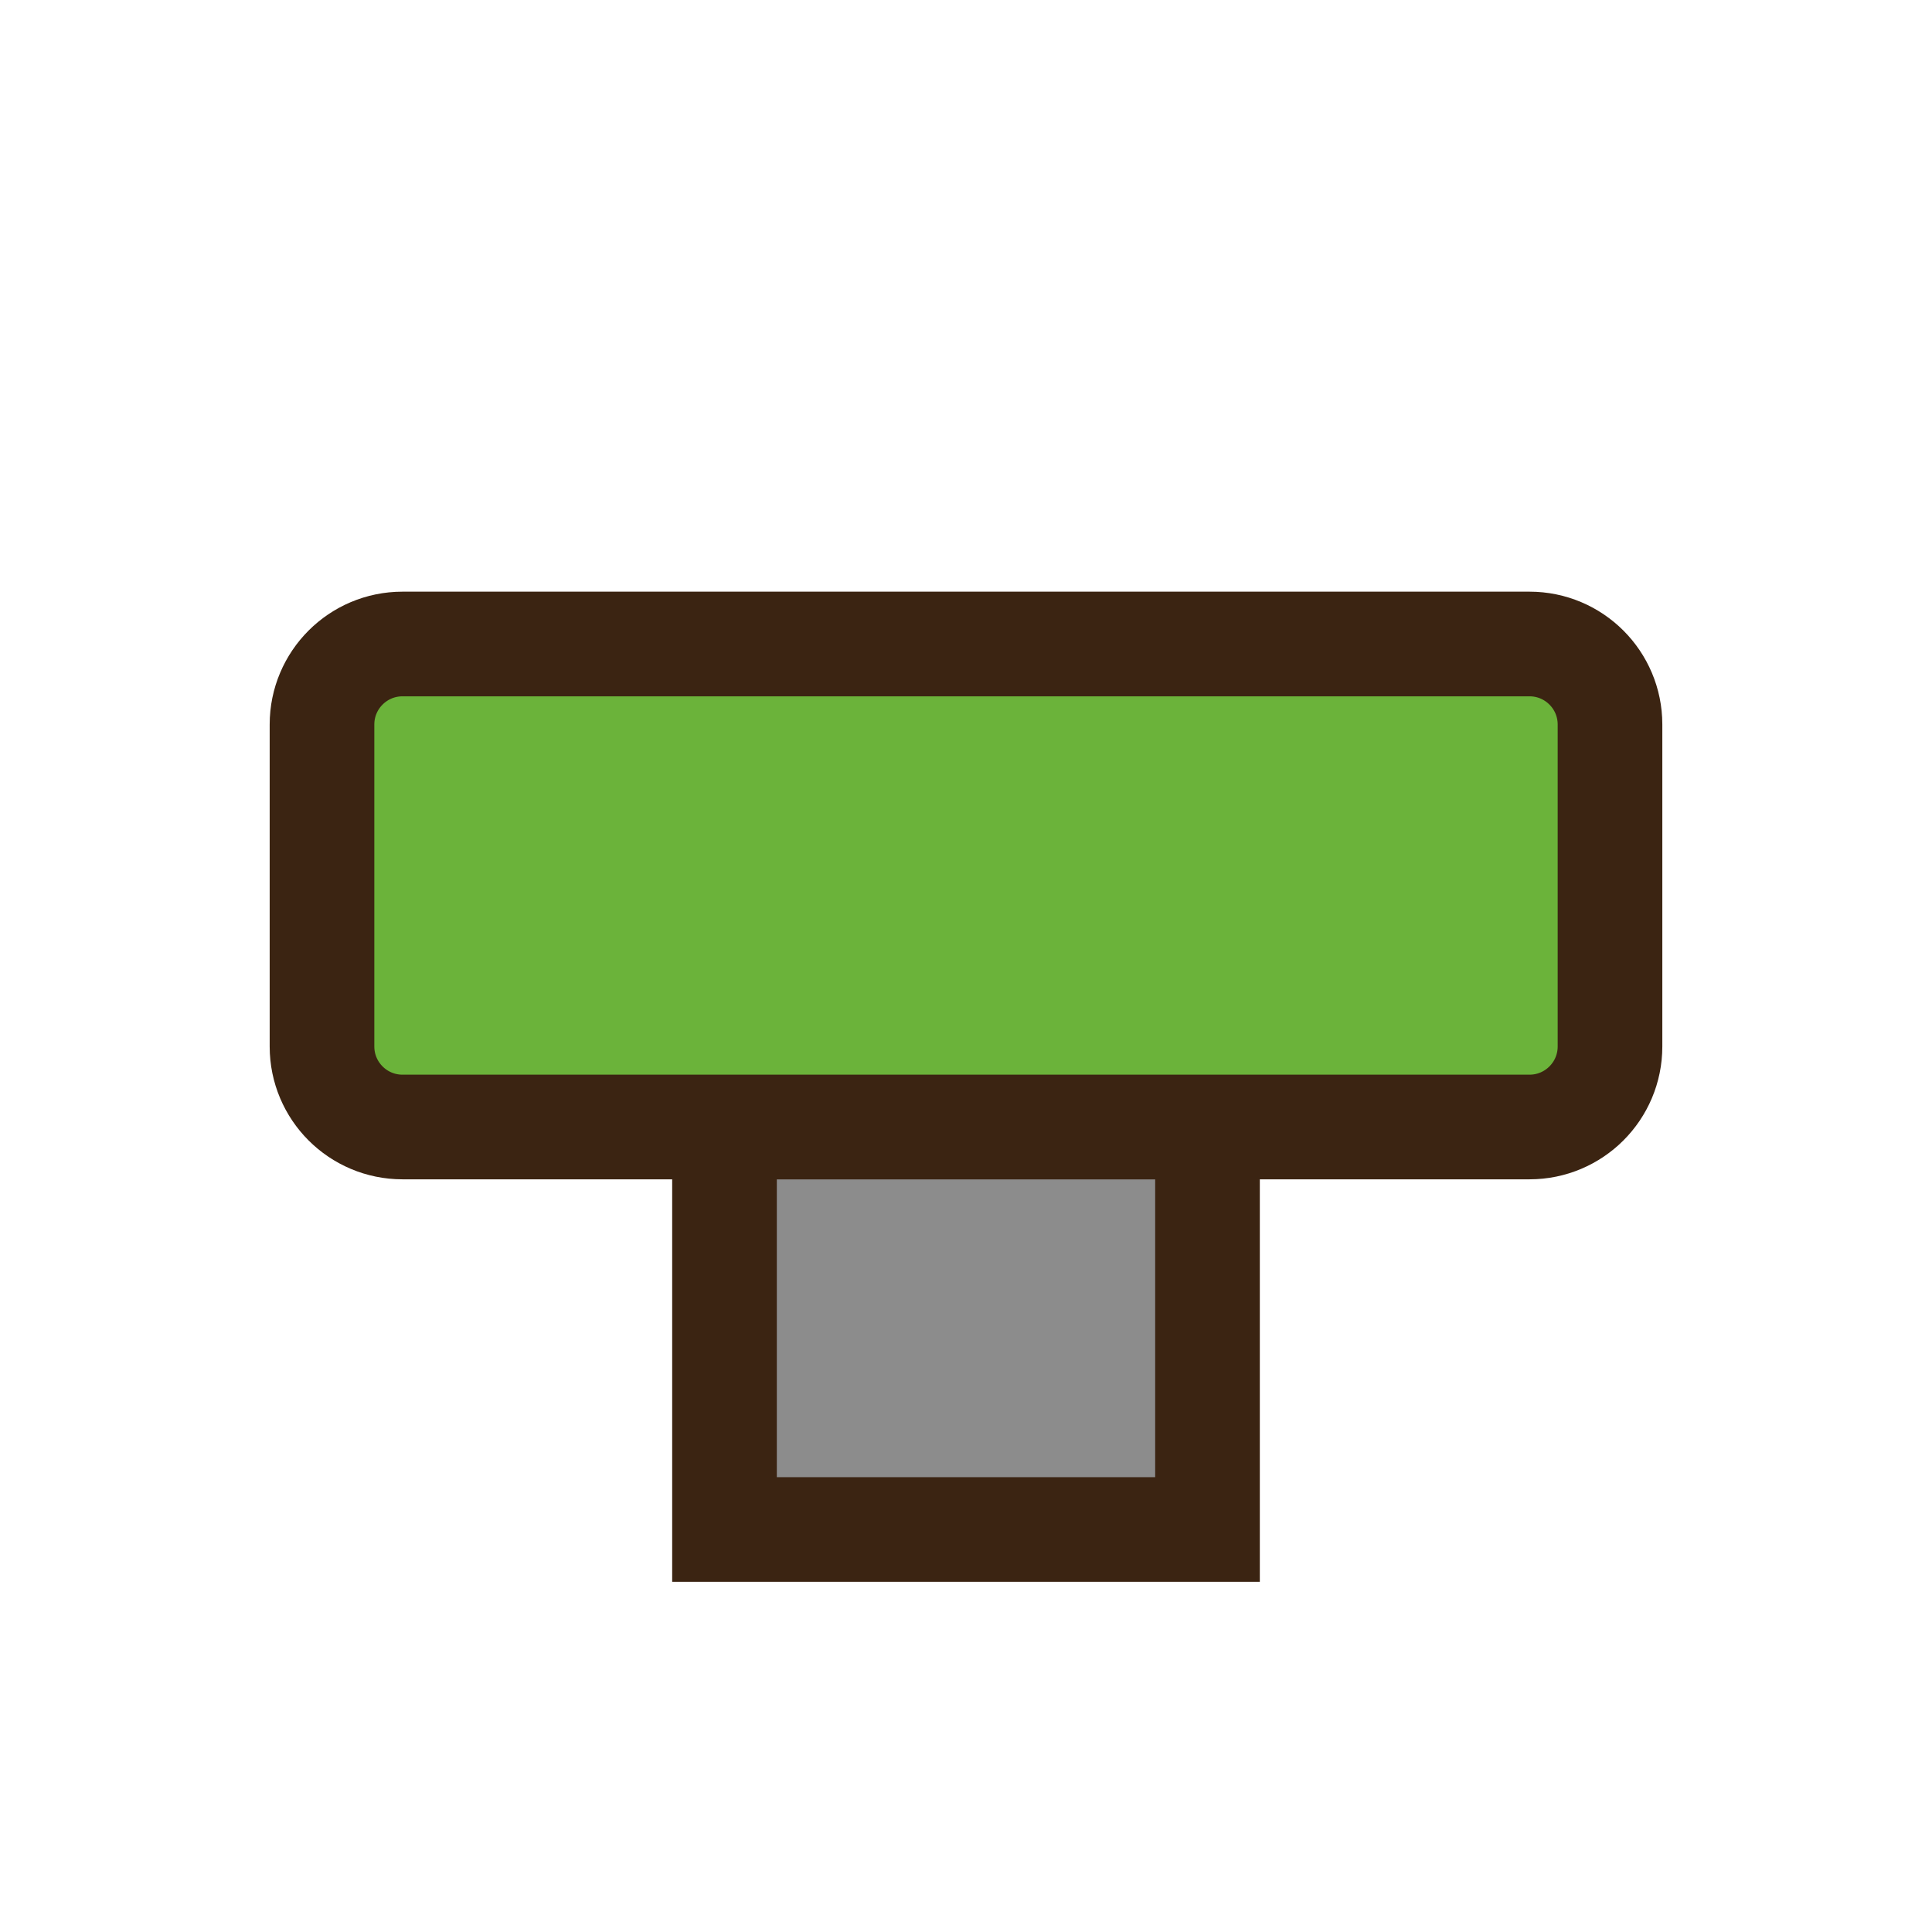
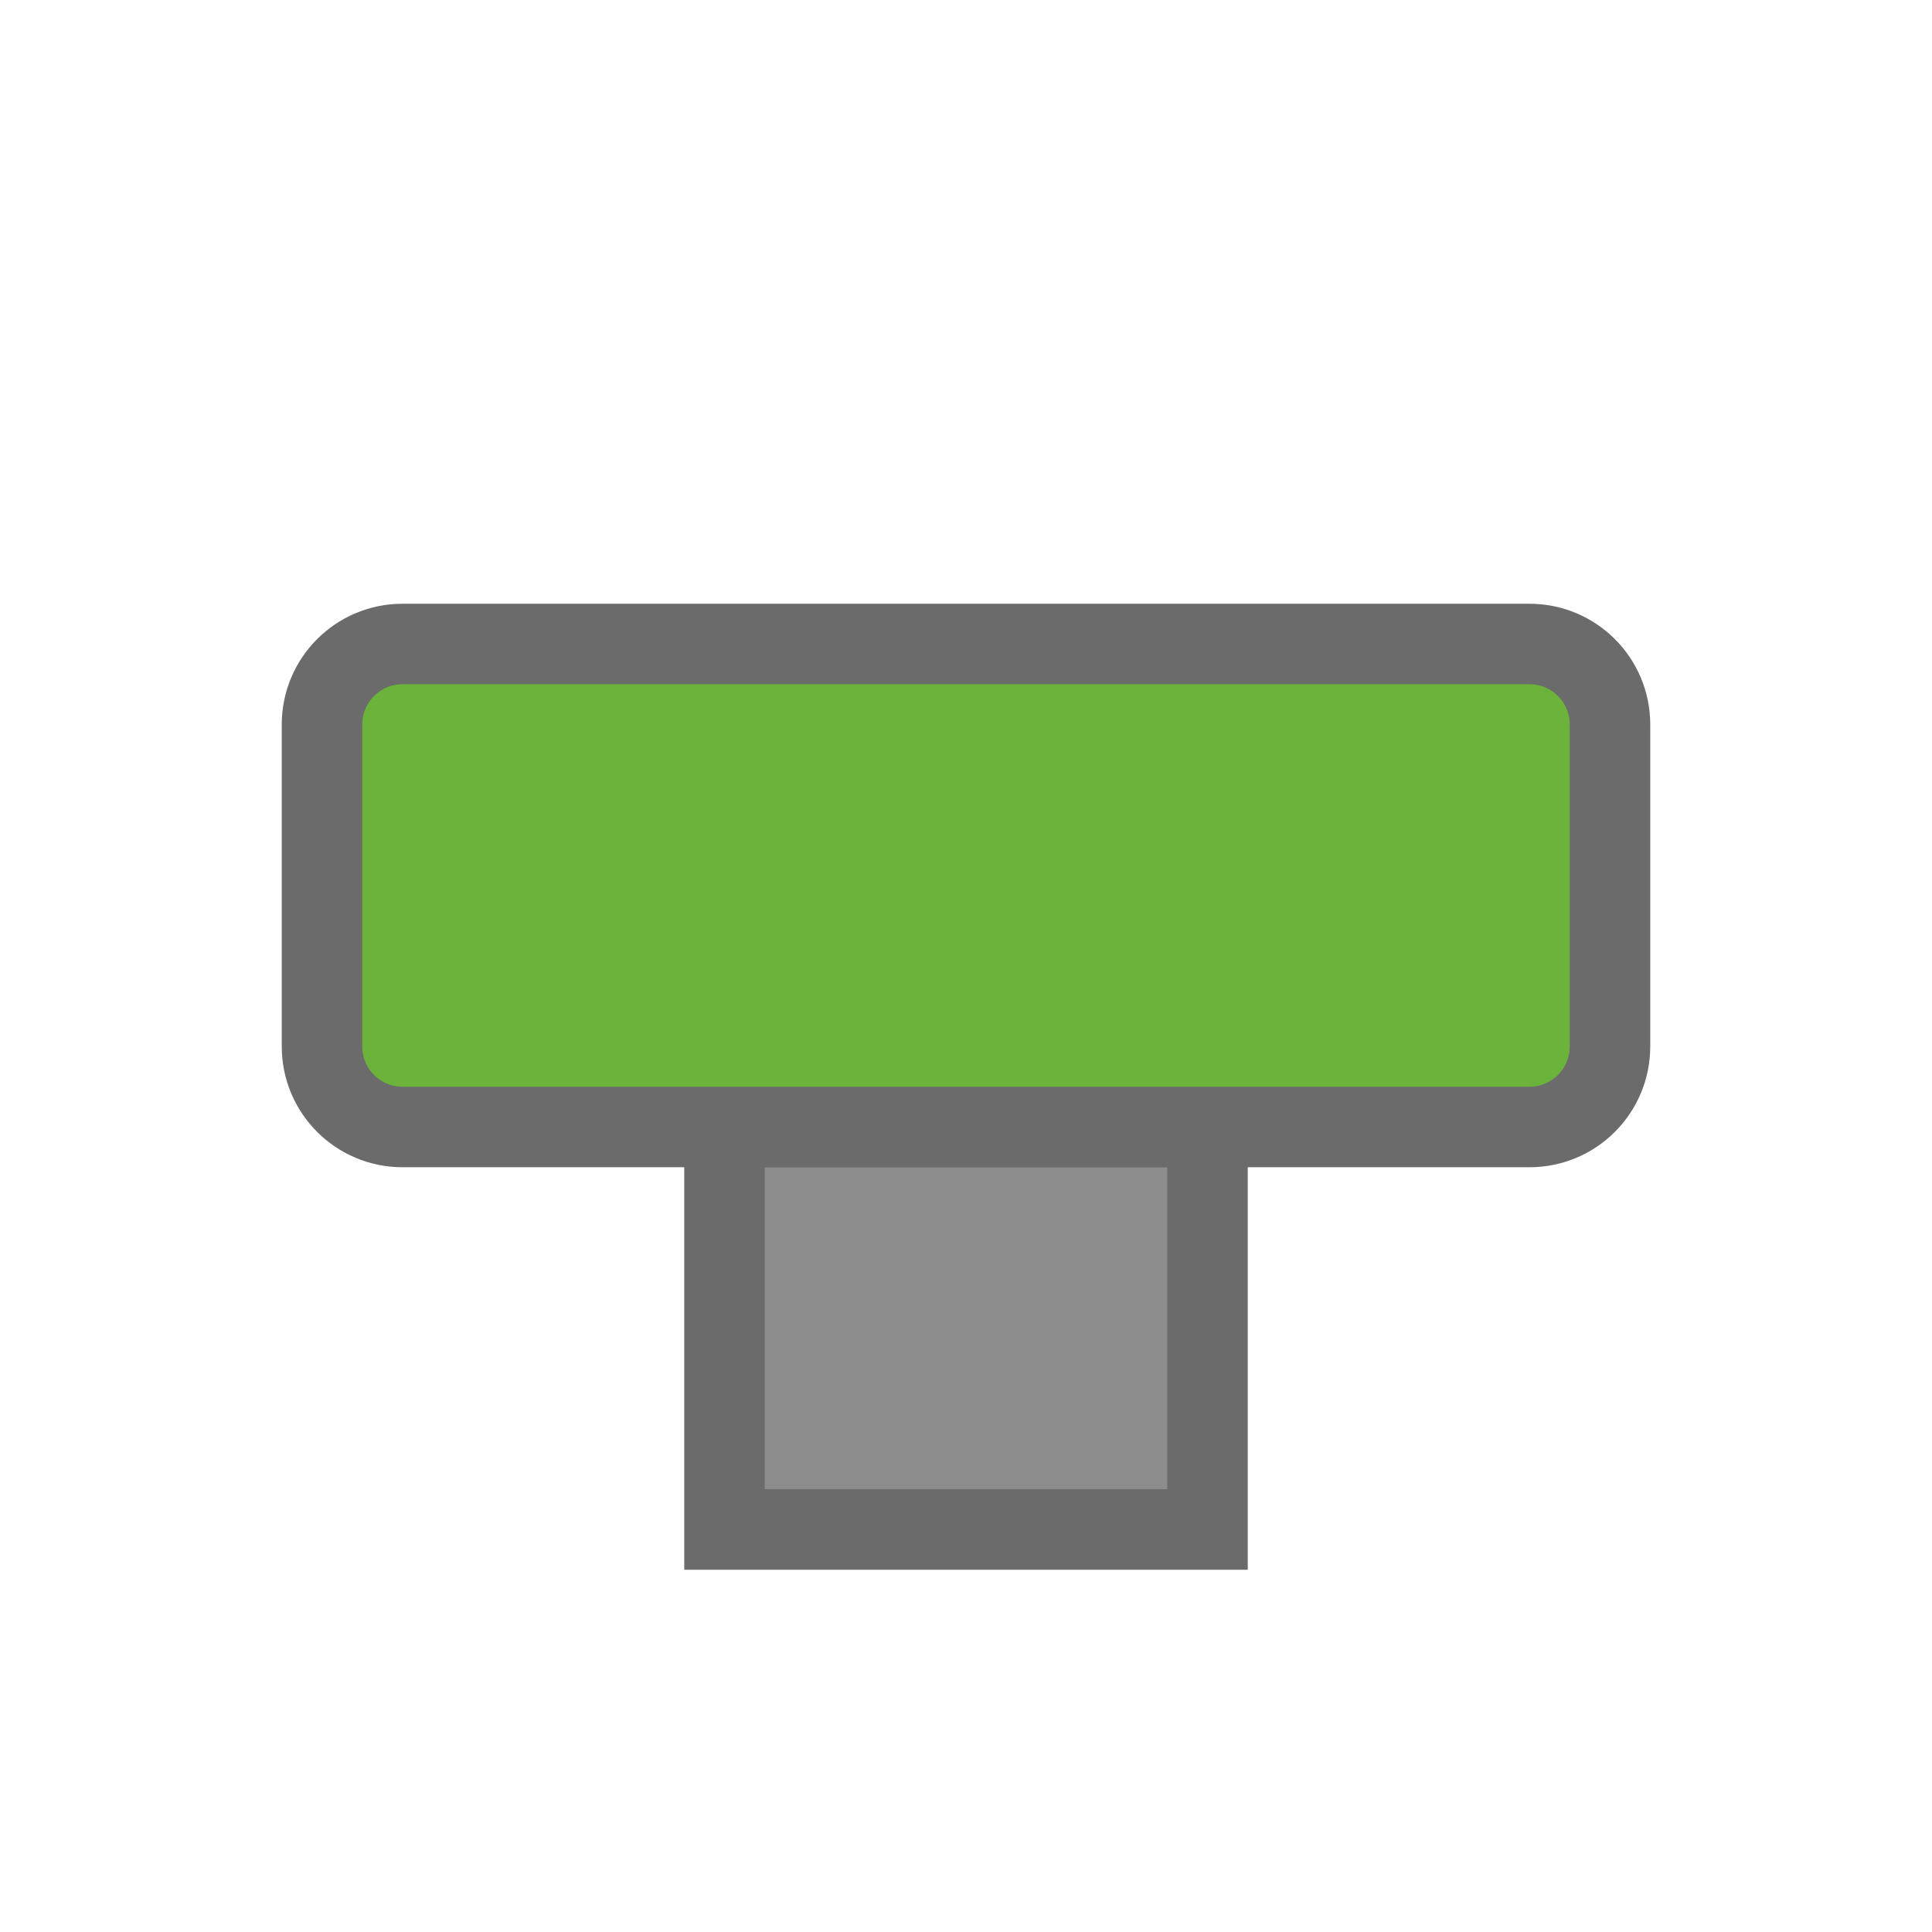
<svg xmlns="http://www.w3.org/2000/svg" width="24" height="24" viewBox="0 0 24 24" role="img" aria-labelledby="title">
  <g transform="rotate(180 12 12)">
-     <rect x="9" y="5" width="6" height="5" fill="#8C8C8C" stroke="#3B2412" stroke-width="1.3" />
-     <rect x="4" y="10" width="16" height="6" rx="1" fill="#6BB33A" stroke="#3B2412" stroke-width="1.3" />
+     <rect x="9" y="5" width="6" height="5" fill="#8C8C8C" stroke="#6B6B6B" stroke-width="1" />
+     <rect x="4" y="10" width="16" height="6" rx="1" fill="#6BB33A" stroke="#6B6B6B" stroke-width="1" />
  </g>
</svg>
